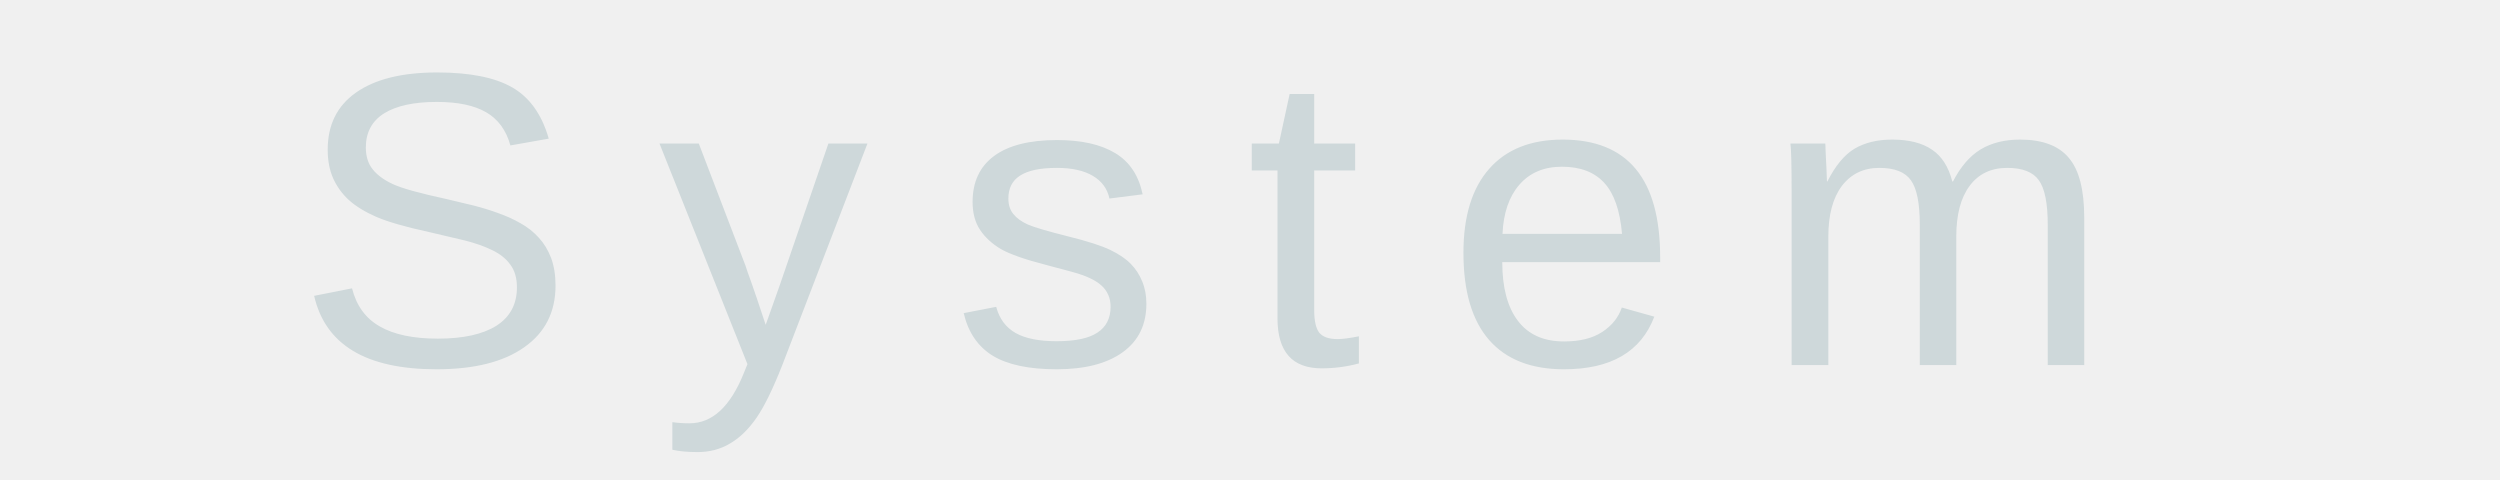
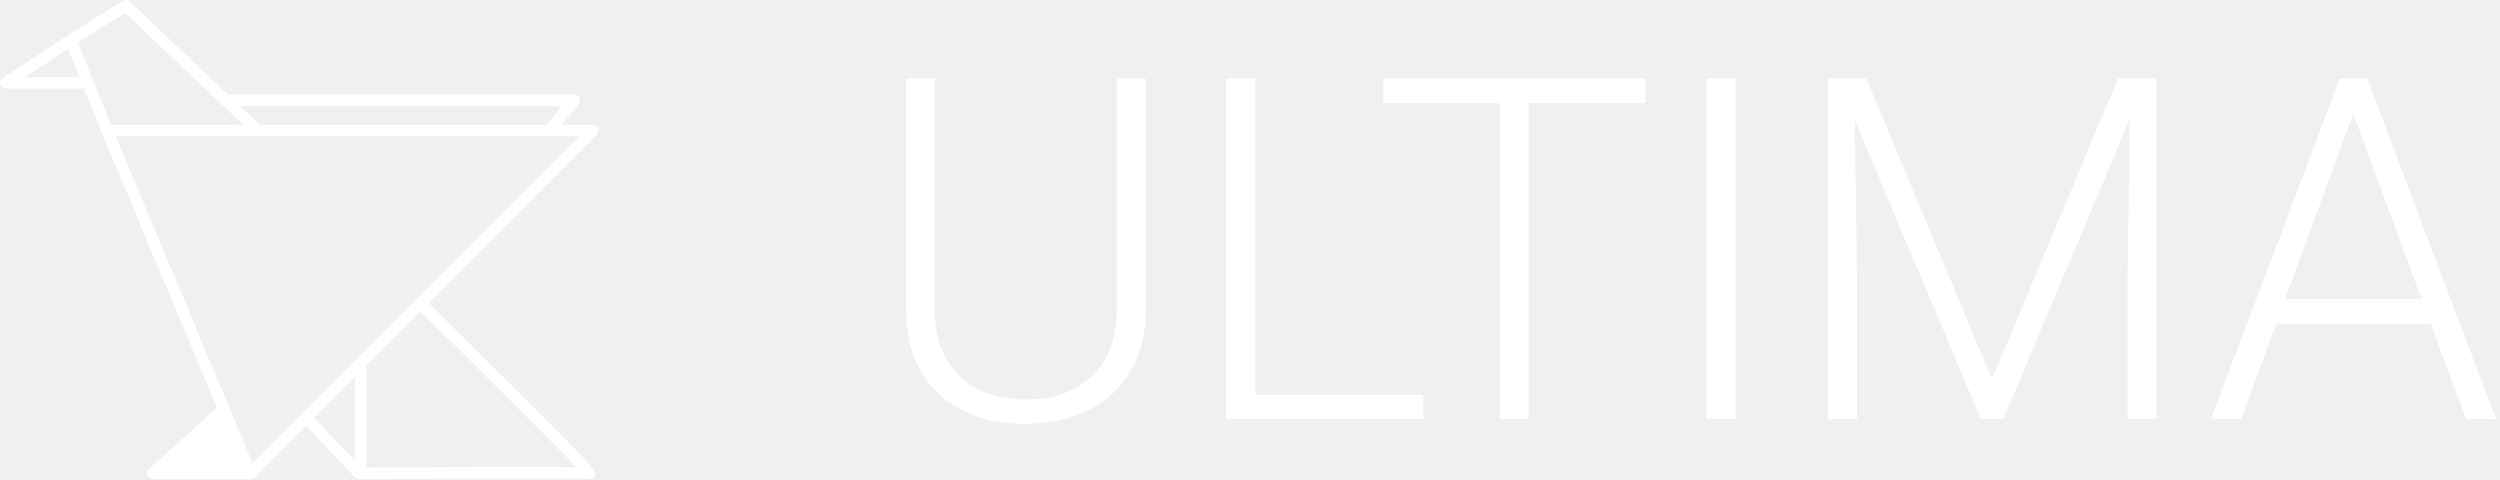
- <svg xmlns="http://www.w3.org/2000/svg" viewBox="0 0 167 32" width="167px" height="32px">
-   <text style="fill: rgb(206, 216, 218); font-family: Arial, sans-serif; font-size: 28px; letter-spacing: 5.6px; white-space: pre;">
-     <tspan x="19.718" y="24.387" style="text-decoration: underline solid rgba(0, 0, 0, 0.8);">System</tspan>
-   </text>
+ <svg xmlns="http://www.w3.org/2000/svg" width="167" height="32" viewBox="0 0 167 32" fill="none">
+   <path d="M76.547 5.25V20.781C76.537 22.312 76.198 23.646 75.531 24.781C74.865 25.917 73.922 26.792 72.703 27.406C71.495 28.01 70.104 28.312 68.531 28.312C66.135 28.312 64.213 27.662 62.766 26.359C61.328 25.047 60.583 23.234 60.531 20.922V5.25H62.438V20.641C62.438 22.557 62.984 24.047 64.078 25.109C65.172 26.162 66.656 26.688 68.531 26.688C70.406 26.688 71.885 26.156 72.969 25.094C74.062 24.031 74.609 22.552 74.609 20.656V5.25H76.547Z" fill="white" />
+   <path d="M83.844 26.375H95.078V28H81.906V5.25H83.844V26.375Z" fill="white" />
+   <path d="M109.906 6.891H102.109V28H100.188V6.891H92.406V5.25H109.906V6.891Z" fill="white" />
+   <path d="M115.938 28H114.016V5.25H115.938V28Z" fill="white" />
+   <path d="M124.672 5.25L133.062 25.328L141.484 5.25H144.047V28H142.125V18.094L142.281 7.938L133.812 28H132.328L123.891 8.016L124.047 18.031V28H122.125V5.25H124.672Z" fill="white" />
+   <path d="M162.375 21.625H152.047L149.703 28H147.688L156.297 5.25H158.125L166.734 28H164.734L162.375 21.625ZM152.641 19.984H161.766L157.203 7.594L152.641 19.984Z" fill="white" />
+   <path fill-rule="evenodd" clip-rule="evenodd" d="M39.971 8.57C39.911 8.427 39.772 8.335 39.617 8.335H37.509L38.657 6.95C38.752 6.837 38.771 6.678 38.708 6.545C38.645 6.411 38.511 6.325 38.362 6.325H15.233L8.674 0.105C8.546 -0.015 8.353 -0.035 8.206 0.059L4.526 2.362L4.523 2.365L4.52 2.367L0.173 5.22C0.162 5.227 0.157 5.237 0.147 5.246C0.126 5.263 0.107 5.281 0.09 5.302C0.075 5.32 0.063 5.338 0.051 5.359C0.039 5.381 0.031 5.403 0.023 5.427C0.015 5.451 0.011 5.476 0.008 5.502C0.007 5.515 0 5.525 0 5.539C0 5.551 0.005 5.561 0.007 5.573C0.009 5.598 0.015 5.622 0.022 5.647C0.03 5.672 0.038 5.696 0.051 5.719C0.057 5.729 0.057 5.74 0.064 5.75C0.069 5.758 0.079 5.761 0.085 5.769C0.112 5.804 0.143 5.832 0.18 5.855C0.194 5.863 0.205 5.874 0.218 5.881C0.269 5.905 0.324 5.921 0.384 5.921H5.617L6.799 8.861L6.8 8.863V8.865L14.486 27.229L9.949 31.335C9.832 31.442 9.792 31.608 9.85 31.756C9.906 31.903 10.049 32 10.207 32H16.739C16.79 32 16.839 31.989 16.886 31.97C16.933 31.951 16.975 31.923 17.01 31.888L20.444 28.45C20.449 28.456 20.45 28.462 20.456 28.468L23.707 31.881C23.78 31.958 23.876 31.979 23.987 32C29.89 31.967 38.846 31.937 39.268 31.981C39.307 31.994 39.348 32 39.389 32C39.52 32 39.648 31.933 39.719 31.818C39.94 31.459 39.939 31.455 28.627 20.26L39.887 8.989C39.998 8.877 40.03 8.713 39.971 8.57ZM37.548 7.089L36.516 8.335H17.352L16.038 7.089H37.548ZM8.362 0.862L16.241 8.335H7.413L5.204 2.839L8.362 0.862ZM1.662 5.156L4.549 3.261L5.31 5.156H1.662ZM21.01 27.941C21 27.93 20.986 27.925 20.976 27.917L23.72 25.17V30.784L21.01 27.941ZM38.505 31.213C37.058 31.192 33.464 31.183 24.486 31.232V24.651C24.486 24.581 24.462 24.518 24.429 24.461L28.086 20.8C31.693 24.37 36.8 29.452 38.505 31.213ZM16.872 30.942L7.729 9.099H36.601C36.628 9.105 36.656 9.113 36.683 9.113C36.706 9.113 36.726 9.103 36.748 9.099H38.694L16.872 30.942Z" fill="white" />
</svg>
